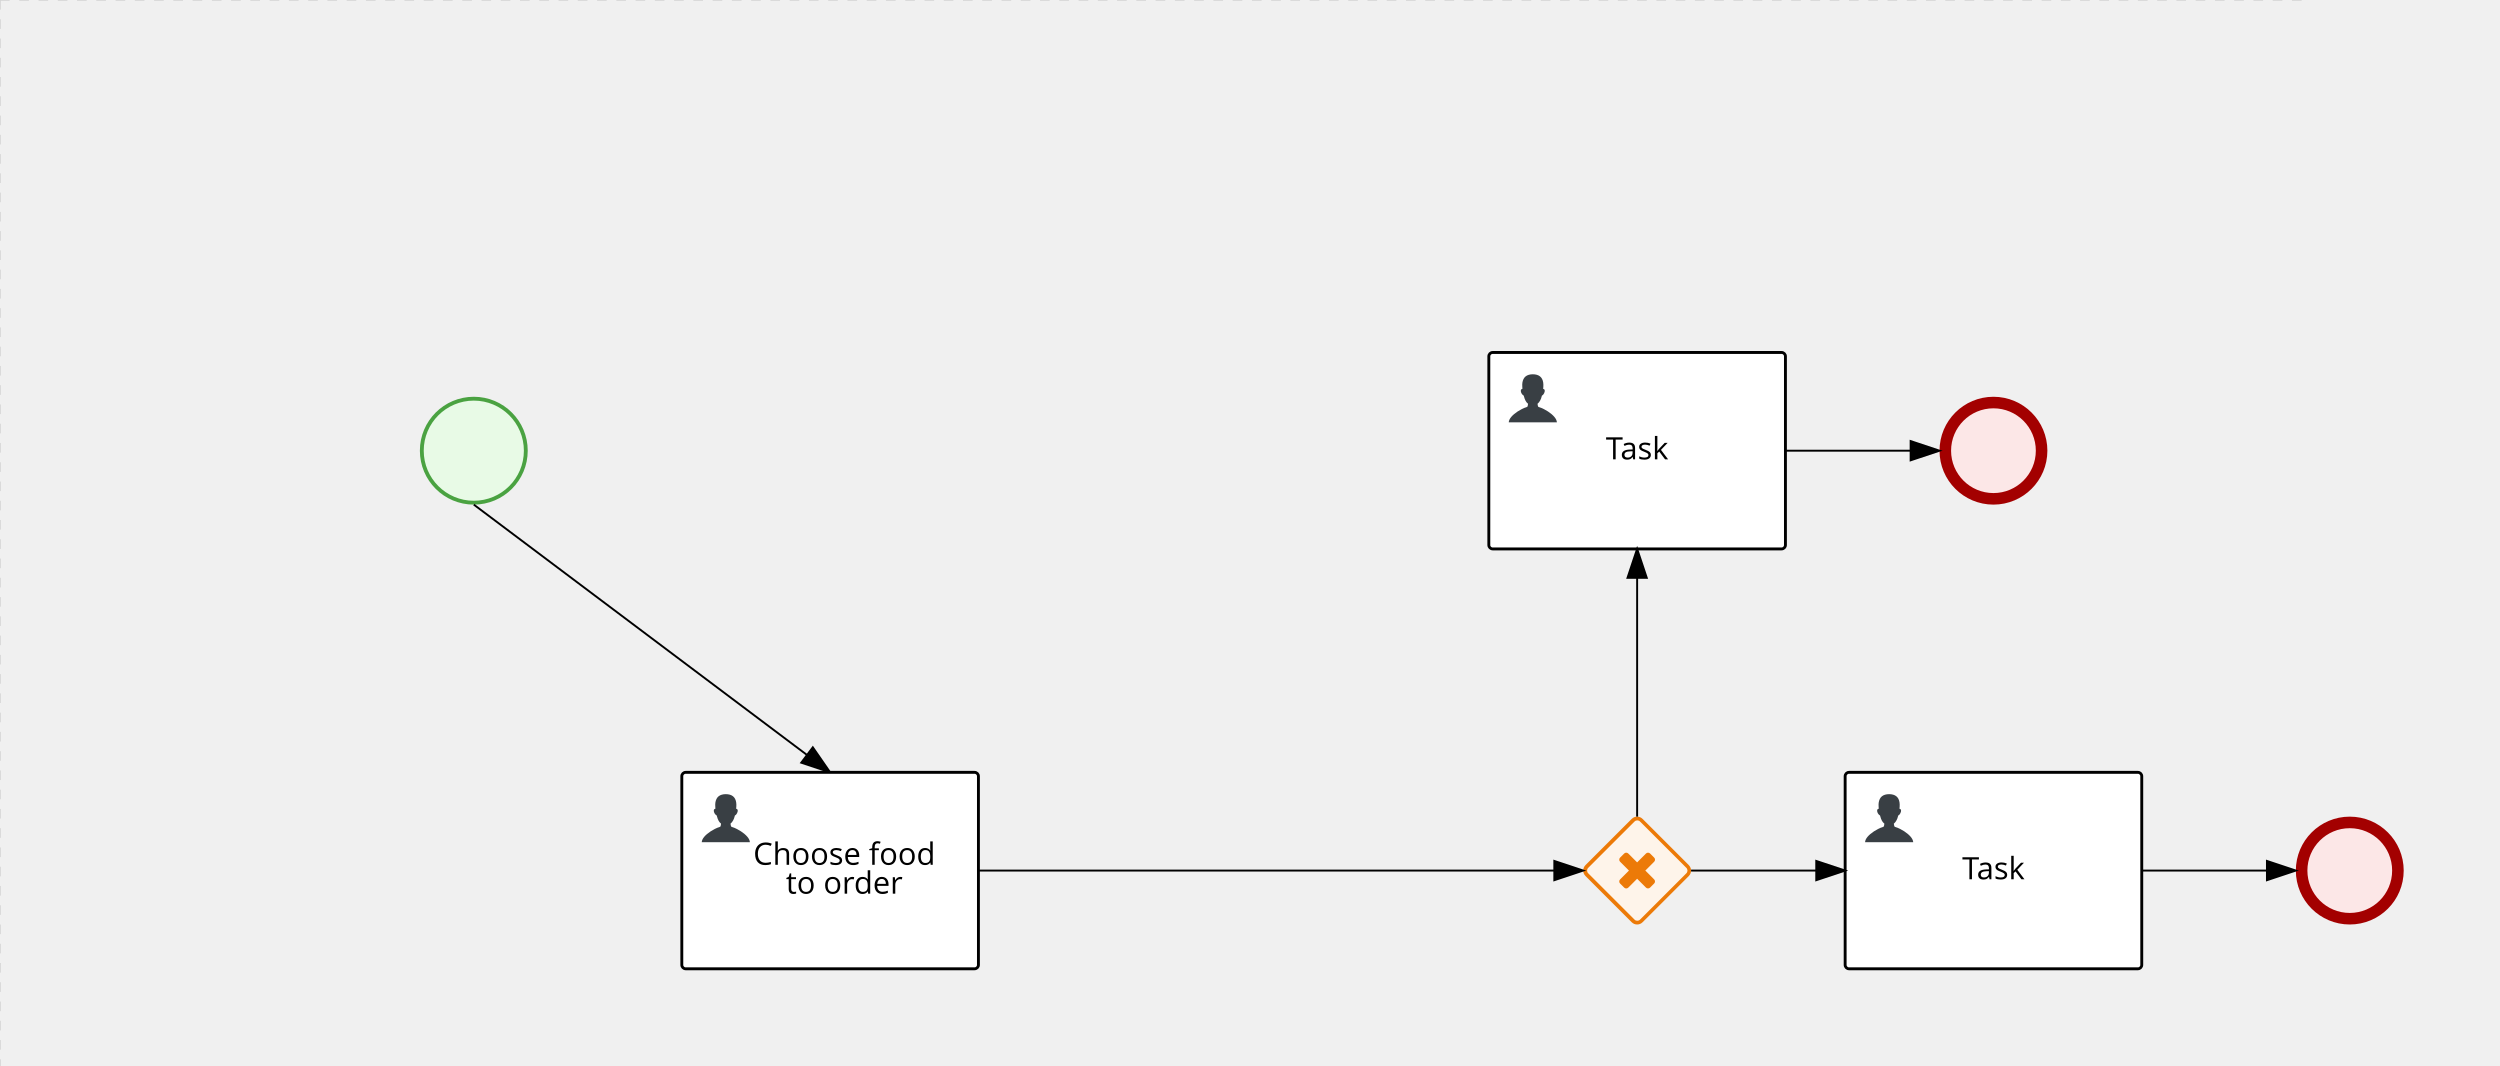
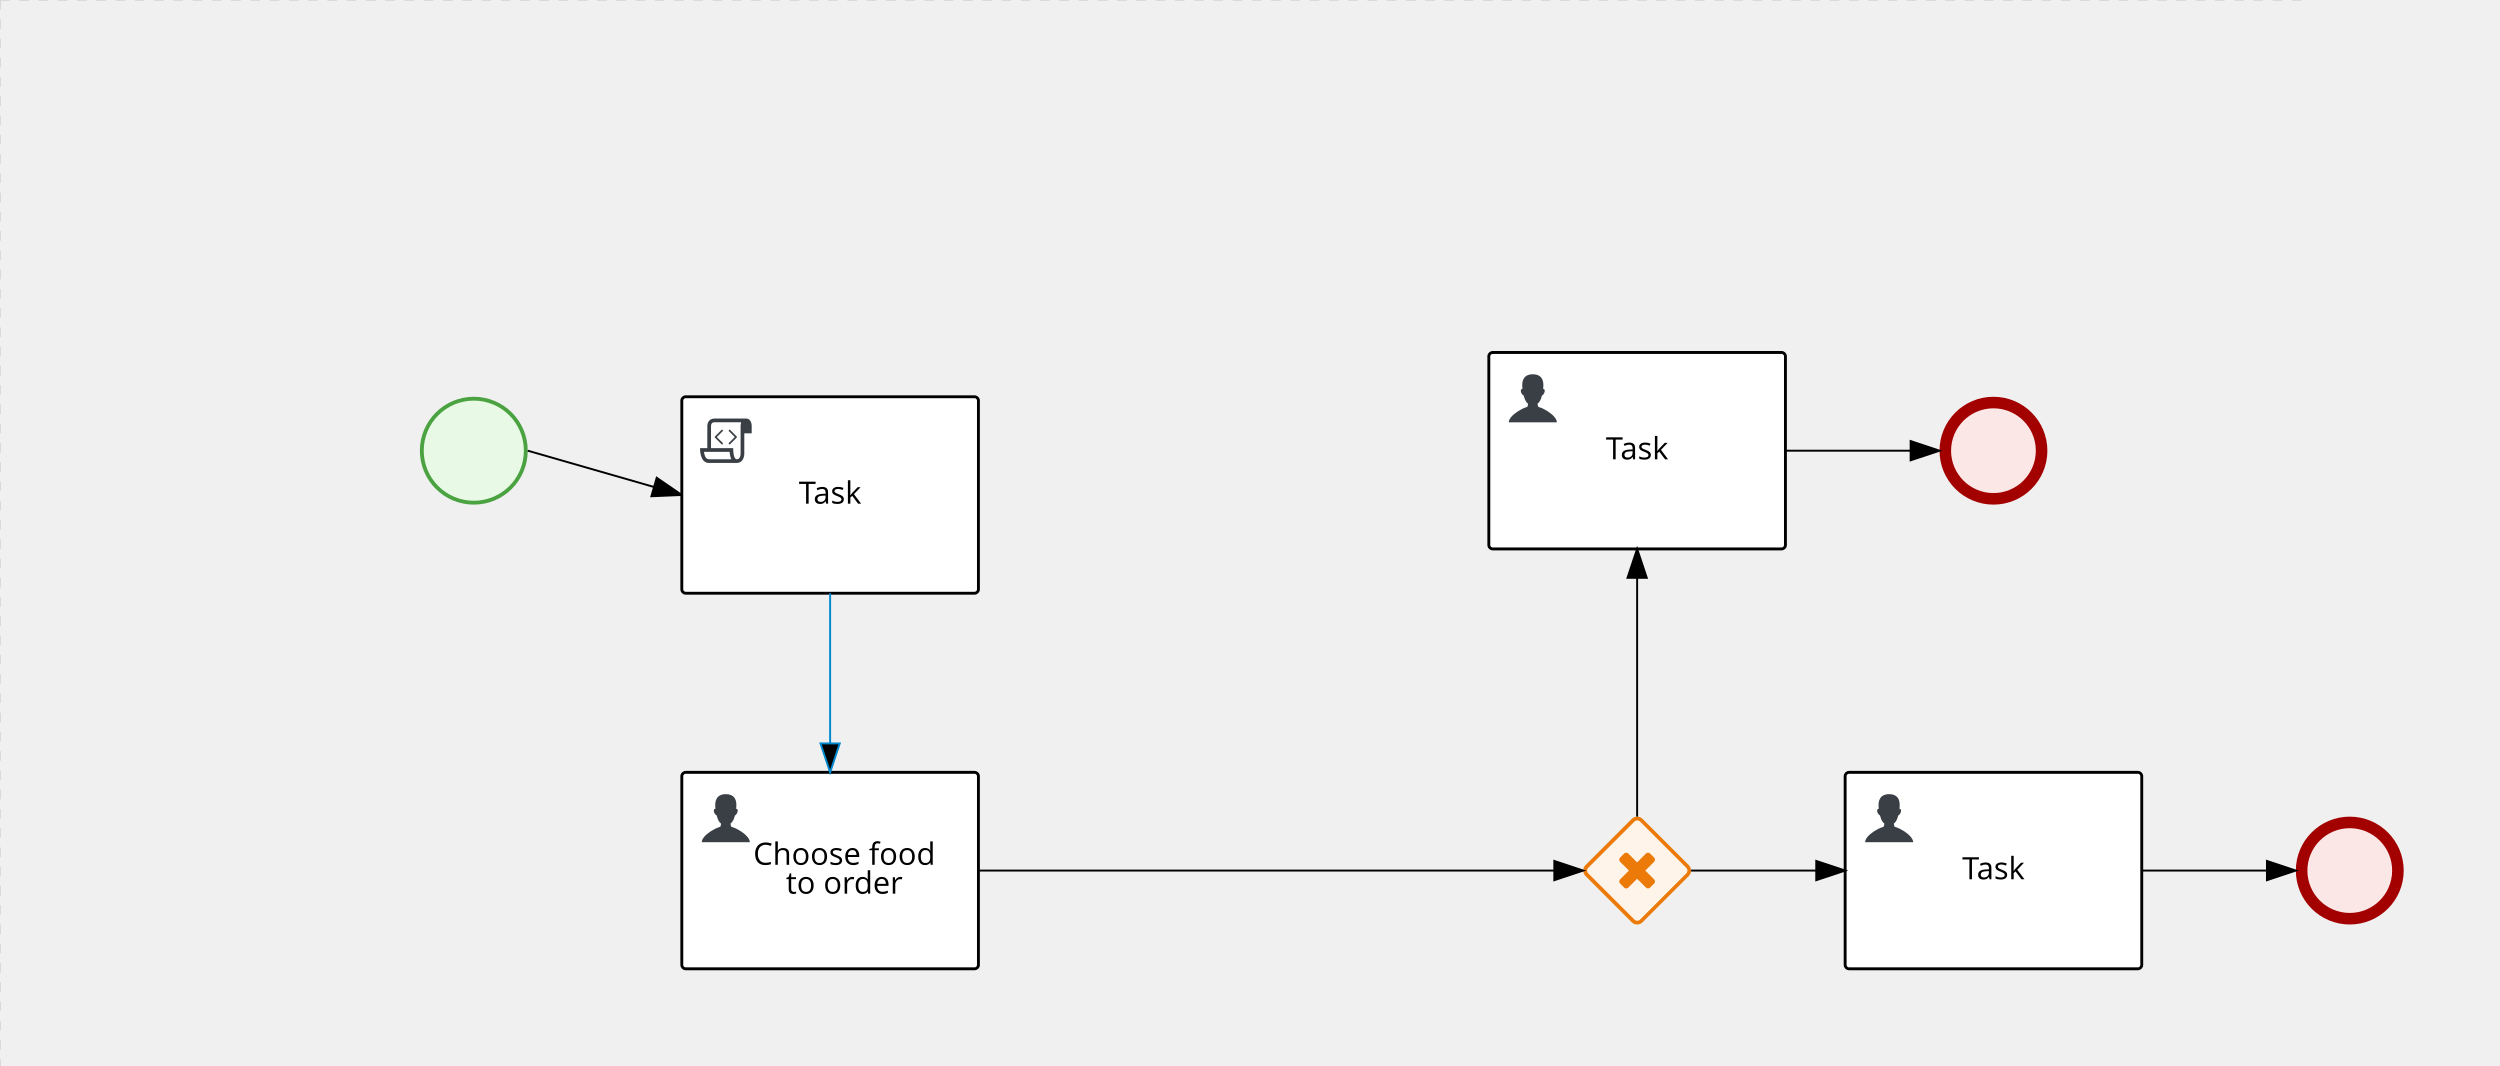
<svg xmlns="http://www.w3.org/2000/svg" version="1.1" width="1298" height="553" viewBox="0 0 1298 553">
  <defs />
  <g transform="matrix(1,0,0,1,0,0)">
    <g>
      <g>
        <g>
          <path fill="none" stroke="#d3d3d3" paint-order="fill stroke markers" d=" M 0 0 L 1200 0" stroke-miterlimit="10" stroke-opacity="0.8" stroke-dasharray="5" />
        </g>
        <g>
          <path fill="none" stroke="#d3d3d3" paint-order="fill stroke markers" d=" M 0 0 L 0 800" stroke-miterlimit="10" stroke-opacity="0.8" stroke-dasharray="5" />
        </g>
      </g>
      <g id="_7CD018F2-A887-48E8-AC5A-56CB1B2DB37C" bpmn2nodeid="_7CD018F2-A887-48E8-AC5A-56CB1B2DB37C" transform="matrix(1,0,0,1,218,206)">
        <g>
          <path fill="none" stroke="none" />
        </g>
        <g transform="matrix(0.125,0,0,0.125,0,0)">
          <g transform="matrix(1,0,0,1,0,0)">
            <path fill="#e8fae6" stroke="none" id="_7CD018F2-A887-48E8-AC5A-56CB1B2DB37C?shapeType=BACKGROUND" paint-order="stroke fill markers" d=" M 0 0 M 444 224 C 444 263.9 434.2 300.8 414.4 334.5 C 394.7 368.2 368 394.9 334.4 414.5 C 300.8 434.1 263.9 444 224 444 C 184.1 444 147.2 434.2 113.5 414.4 C 79.8 394.7 53.1 368 33.5 334.4 C 13.9 300.8 4 263.9 4 224 C 4 184.1 13.8 147.2 33.6 113.5 C 53.4 79.8 80.1 53.1 113.6 33.5 C 147.1 13.9 184.1 4 224 4 C 263.9 4 300.8 13.8 334.5 33.6 C 368.2 53.4 394.9 80.1 414.5 113.6 C 434.1 147.1 444 184.1 444 224 Z" />
          </g>
          <g>
            <g transform="matrix(1,0,0,1,0,0)">
              <g transform="matrix(1,0,0,1,0,0)">
                <path fill="rgb(74,162,65)" stroke="none" id="_7CD018F2-A887-48E8-AC5A-56CB1B2DB37C?shapeType=BORDER&amp;renderType=FILL" paint-order="stroke fill markers" d=" M 0 0 M 224 0 C 100.3 0 0 100.3 0 224 C 0 347.7 100.3 448 224 448 C 347.7 448 448 347.7 448 224 C 448 100.3 347.7 0 224 0 Z M 0 0 M 224 432 C 109.1 432 16 338.9 16 224 C 16 109.1 109.1 16 224 16 C 338.9 16 432 109.1 432 224 C 432 338.9 338.9 432 224 432 Z" />
              </g>
            </g>
          </g>
        </g>
        <g transform="matrix(1,0,0,1,28,61)" />
      </g>
      <g transform="matrix(1,0,0,1,218,206)" />
      <g id="_5DBAAB62-6AB3-4594-AC05-ECDE433AB698" bpmn2nodeid="_5DBAAB62-6AB3-4594-AC05-ECDE433AB698" transform="matrix(1,0,0,1,822,424)">
        <g>
          <path fill="none" stroke="none" />
        </g>
        <g transform="matrix(0.125,0,0,0.125,0,0)">
          <g transform="matrix(1,0,0,1,0,0)">
            <path fill="#fef4ea" stroke="none" id="_5DBAAB62-6AB3-4594-AC05-ECDE433AB698?shapeType=BACKGROUND" paint-order="stroke fill markers" d=" M 0 0 M 224.4 4.3 C 216.4 4.3 208.4 7.3 202.3 13.4 L 13.5 202.2 C 1.3 214.4 1.3 234.2 13.5 246.4 L 202.2 435.1 C 208.3 441.2 216.4 444.2 224.3 444.2 C 232.2 444.2 240.3 441.2 246.4 435.1 L 435.1 246.4 C 447.3 234.2 447.3 214.4 435.1 202.2 L 246.5 13.4 C 240.4 7.3 232.4 4.3 224.4 4.3 L 224.4 4.3 Z" />
          </g>
          <g>
            <g transform="matrix(1,0,0,1,0,0)">
              <g transform="matrix(1,0,0,1,0,0)">
                <path fill="rgb(236,122,8)" stroke="none" id="_5DBAAB62-6AB3-4594-AC05-ECDE433AB698?shapeType=BORDER&amp;renderType=FILL" paint-order="stroke fill markers" d=" M 0 0 M 20.8 212.7 L 213.3 20.2 C 219.6 13.9 229.7 13.9 235.9 20.2 L 428.4 212.7 C 434.7 219 434.7 229.1 428.4 235.3 L 235.9 427.8 C 229.6 434.1 219.5 434.1 213.3 427.8 L 20.8 235.3 C 14.5 229.1 14.5 218.9 20.8 212.7 L 20.8 212.7 Z M 0 0 M 0 224 C 0 232.1 3.1 240.3 9.3 246.5 L 201.5 438.7 C 213.9 451.1 234.1 451.1 246.5 438.7 L 438.7 246.5 C 444.9 240.3 448 232.1 448 224 C 448 215.9 444.9 207.7 438.7 201.5 L 246.5 9.3 C 234.1 -3.1 213.9 -3.1 201.5 9.3 L 9.3 201.5 C 3.1 207.7 0 215.9 0 224 L 0 224 Z" />
              </g>
            </g>
          </g>
          <g>
            <g transform="matrix(1,0,0,1,0,0)">
              <g transform="matrix(1,0,0,1,0,0)">
                <path fill="#ec7a08" stroke="none" id="_5DBAAB62-6AB3-4594-AC05-ECDE433AB698_exclusive" paint-order="stroke fill markers" d=" M 0 0 M 298.2 269.2 C 298.2 272.6 297.1 275.3 294.7 277.7 L 277.7 294.7 C 275.3 297.1 272.6 298.2 269.2 298.2 C 265.8 298.2 263.1 297.1 260.7 294.7 L 224 258 L 187.2 294.8 C 184.8 297.2 182.1 298.3 178.7 298.3 C 175.3 298.3 172.6 297.2 170.2 294.8 L 153.2 277.8 C 150.8 275.4 149.7 272.7 149.7 269.3 C 149.7 265.9 150.8 263.2 153.2 260.8 L 190 224 L 153.2 187.2 C 150.8 184.8 149.7 182 149.7 178.7 C 149.7 175.3 150.8 172.5 153.2 170.2 L 170.2 153.2 C 172.6 150.8 175.3 149.7 178.7 149.7 C 182.1 149.7 184.8 150.8 187.2 153.2 L 224 190 L 260.8 153.2 C 263.2 150.8 265.9 149.7 269.3 149.7 C 272.7 149.7 275.4 150.8 277.8 153.2 L 294.8 170.2 C 297.2 172.5 298.3 175.3 298.3 178.7 C 298.3 182 297.2 184.8 294.8 187.2 L 258 224 L 294.8 260.8 C 297.1 263.1 298.2 265.9 298.2 269.2 Z" />
              </g>
            </g>
          </g>
        </g>
        <g transform="matrix(1,0,0,1,28,61)" />
      </g>
      <g transform="matrix(1,0,0,1,822,424)" />
      <g id="_81341EE3-2036-4782-B022-9B181F12640B" bpmn2nodeid="_81341EE3-2036-4782-B022-9B181F12640B">
        <g>
-           <path fill="none" stroke="#000000" paint-order="fill stroke markers" d=" M 246 262 L 419.008 391.99" stroke-miterlimit="10" stroke-dasharray="" />
-         </g>
-         <g transform="matrix(1,0,0,1,246,262)" />
-         <g transform="matrix(-0.6006912,0.7994811,-0.7994811,-0.6006912,434.0035,397.0026)">
-           <path fill="#000000" stroke="#000000" paint-order="fill stroke markers" d=" M 10 15 L 0 15 L 5 0 Z" stroke-miterlimit="10" stroke-dasharray="" />
-         </g>
-         <g transform="matrix(1,0,0,1,264.5588,323.5052)" />
+           <path fill="none" stroke="#000000" paint-order="fill stroke markers" d=" M 274 234 L 339.584 252.855" stroke-miterlimit="10" stroke-dasharray="" />
+         </g>
+         <g transform="matrix(1,0,0,1,274,234)" />
+         <g transform="matrix(-0.2763074,0.9610693,-0.9610693,-0.2763074,355.3815,252.1947)">
+           <path fill="#000000" stroke="#000000" paint-order="fill stroke markers" d=" M 10 15 L 0 15 L 5 0 Z" stroke-miterlimit="10" stroke-dasharray="" />
+         </g>
+         <g transform="matrix(1,0,0,1,276.7631,235.8893)" />
      </g>
      <g id="_CE05F431-F01A-4B54-BD95-64F1A03A5761" bpmn2nodeid="_CE05F431-F01A-4B54-BD95-64F1A03A5761" transform="matrix(1,0,0,1,354,401)">
        <g>
          <path fill="none" stroke="none" />
        </g>
        <g transform="matrix(1,0,0,1,0,0)">
          <path fill="#ffffff" stroke="none" id="_CE05F431-F01A-4B54-BD95-64F1A03A5761?shapeType=BACKGROUND" paint-order="stroke fill markers" d=" M 2 0 L 152 0 L 152 0 A 2 2 0 0 1 154 2 L 154 100 L 154 100 A 2 2 0 0 1 152 102 L 2 102 L 2 102 A 2 2 0 0 1 0 100 L 0 2 L 0 2 A 2 2 0 0 1 2 0 Z" />
        </g>
        <g transform="matrix(1,0,0,1,0,0)">
          <path fill="none" stroke="rgb(0,0,0)" id="_CE05F431-F01A-4B54-BD95-64F1A03A5761?shapeType=BORDER&amp;renderType=STROKE" paint-order="fill stroke markers" d=" M 2 0 L 152 0 L 152 0 A 2 2 0 0 1 154 2 L 154 100 L 154 100 A 2 2 0 0 1 152 102 L 2 102 L 2 102 A 2 2 0 0 1 0 100 L 0 2 L 0 2 A 2 2 0 0 1 2 0 Z" stroke-miterlimit="10" stroke-width="1.5" stroke-dasharray="" />
        </g>
        <g>
          <g transform="matrix(0.06,0,0,0.06,9.4,9.4)">
            <g transform="matrix(1,0,0,1,0,0)">
              <path fill="#393f44" stroke="none" id="_CE05F431-F01A-4B54-BD95-64F1A03A5761_task__RvU5__iZSm" paint-order="stroke fill markers" d=" M 0 0 M 16 445.21 C 16 440.869 18.784 431.129 22.001 424.217 C 35.768 394.64 77.283 359.28 129 333.084 C 144.516 325.224 157.347 319.964 167.807 317.174 C 171.932 316.074 175.729 314.414 176.525 313.363 C 178.894 310.234 180.914 302.908 181.727 294.5 L 182.5 286.5 L 178.507 283.455 C 166.303 274.146 154.284 251.678 148.04 226.5 C 145.611 216.707 145.056 215.462 142.984 215.158 C 141.703 214.97 138.083 212.243 134.939 209.099 C 123.233 197.393 116.891 177.376 121.44 166.49 C 123.002 162.751 128.155 159.01 131.75 159.004 C 134.448 159 134.471 158.603 132.914 138.788 C 130.927 113.496 134.279 92.265 143.132 74.076 C 152.232 55.38 167.569 42.882 189.049 36.66 C 210.203 30.532 237.797 30.532 258.951 36.66 C 300.042 48.563 318.958 83.806 314.955 141 C 314.32 150.075 313.624 157.788 313.409 158.14 C 313.194 158.493 314.575 159.073 316.479 159.43 C 328.929 161.766 330.986 177.018 321.496 196.621 C 316.903 206.109 309.357 214.508 304.817 215.185 C 303.023 215.453 302.293 217.146 299.943 226.5 C 296.659 239.567 294.474 245.305 287.948 257.995 C 282.491 268.606 273.035 281.109 268.108 284.229 L 264.871 286.278 L 265.518 292.889 C 266.345 301.33 268.639 309.871 270.877 312.837 C 272.067 314.415 275.002 315.79 280.063 317.139 C 291.069 320.075 303.617 325.274 321 334.102 C 369.815 358.891 410.848 393.758 425.032 422.5 C 429.07 430.682 432 440.232 432 445.21 L 432 448 L 224 448 L 16 448 L 16 445.21 Z" />
            </g>
          </g>
        </g>
        <g transform="matrix(1,0,0,1,4.04,13.68)">
          <g transform="matrix(0.04,0,0,0.04,63.36,69.12)">
            <g transform="matrix(1,0,0,1,0,0)">
              <path fill="none" stroke="none" />
            </g>
            <g transform="matrix(1,0,0,1,0,0)">
              <path fill="none" stroke="none" />
            </g>
          </g>
        </g>
        <g transform="matrix(1,0,0,1,35,36)">
          <text fill="#000000" stroke="none" font-family="Open Sans" font-size="12pt" font-style="normal" font-weight="normal" text-decoration="normal" x="49.359" y="12" text-anchor="middle" dominant-baseline="alphabetic">Choose food </text>
          <text fill="#000000" stroke="none" font-family="Open Sans" font-size="12pt" font-style="normal" font-weight="normal" text-decoration="normal" x="49.359" y="27" text-anchor="middle" dominant-baseline="alphabetic">    to order     </text>
        </g>
      </g>
      <g id="_2BDFDA53-BBF2-4989-B8AA-3578ED1BCECE" bpmn2nodeid="_2BDFDA53-BBF2-4989-B8AA-3578ED1BCECE" transform="matrix(1,0,0,1,1007,206)">
        <g>
          <path fill="none" stroke="none" />
        </g>
        <g transform="matrix(0.125,0,0,0.125,0,0)">
          <g transform="matrix(1,0,0,1,0,0)">
            <path fill="#fce7e7" stroke="none" id="_2BDFDA53-BBF2-4989-B8AA-3578ED1BCECE?shapeType=BACKGROUND" paint-order="stroke fill markers" d=" M 0 0 M 444 224 C 444 263.9 434.2 300.8 414.4 334.5 C 394.7 368.2 368 394.9 334.4 414.5 C 300.8 434.1 263.9 444 224 444 C 184.1 444 147.2 434.2 113.5 414.4 C 79.8 394.7 53.1 368 33.5 334.4 C 13.9 300.8 4 263.9 4 224 C 4 184.1 13.8 147.2 33.6 113.5 C 53.4 79.8 80.1 53.1 113.6 33.5 C 147.1 13.9 184.1 4 224 4 C 263.9 4 300.8 13.8 334.5 33.6 C 368.2 53.4 394.9 80.1 414.5 113.6 C 434.1 147.1 444 184.1 444 224 Z" />
          </g>
          <g>
            <g transform="matrix(1,0,0,1,0,0)">
              <g transform="matrix(1,0,0,1,0,0)">
                <path fill="rgb(163,0,0)" stroke="none" id="_2BDFDA53-BBF2-4989-B8AA-3578ED1BCECE?shapeType=BORDER&amp;renderType=FILL" paint-order="stroke fill markers" d=" M 0 0 M 224 0 C 100.3 0 0 100.3 0 224 C 0 347.7 100.3 448 224 448 C 347.7 448 448 347.7 448 224 C 448 100.3 347.7 0 224 0 Z M 0 0 M 224 400 C 126.8 400 48 321.2 48 224 C 48 126.8 126.8 48 224 48 C 321.2 48 400 126.8 400 224 C 400 321.2 321.2 400 224 400 Z" />
              </g>
            </g>
          </g>
        </g>
        <g transform="matrix(1,0,0,1,28,61)" />
      </g>
      <g transform="matrix(1,0,0,1,1007,206)" />
      <g id="_C4EE9A1C-0CF4-4012-9858-72F1DA920F70" bpmn2nodeid="_C4EE9A1C-0CF4-4012-9858-72F1DA920F70" transform="matrix(1,0,0,1,1192,424)">
        <g>
          <path fill="none" stroke="none" />
        </g>
        <g transform="matrix(0.125,0,0,0.125,0,0)">
          <g transform="matrix(1,0,0,1,0,0)">
            <path fill="#fce7e7" stroke="none" id="_C4EE9A1C-0CF4-4012-9858-72F1DA920F70?shapeType=BACKGROUND" paint-order="stroke fill markers" d=" M 0 0 M 444 224 C 444 263.9 434.2 300.8 414.4 334.5 C 394.7 368.2 368 394.9 334.4 414.5 C 300.8 434.1 263.9 444 224 444 C 184.1 444 147.2 434.2 113.5 414.4 C 79.8 394.7 53.1 368 33.5 334.4 C 13.9 300.8 4 263.9 4 224 C 4 184.1 13.8 147.2 33.6 113.5 C 53.4 79.8 80.1 53.1 113.6 33.5 C 147.1 13.9 184.1 4 224 4 C 263.9 4 300.8 13.8 334.5 33.6 C 368.2 53.4 394.9 80.1 414.5 113.6 C 434.1 147.1 444 184.1 444 224 Z" />
          </g>
          <g>
            <g transform="matrix(1,0,0,1,0,0)">
              <g transform="matrix(1,0,0,1,0,0)">
                <path fill="rgb(163,0,0)" stroke="none" id="_C4EE9A1C-0CF4-4012-9858-72F1DA920F70?shapeType=BORDER&amp;renderType=FILL" paint-order="stroke fill markers" d=" M 0 0 M 224 0 C 100.3 0 0 100.3 0 224 C 0 347.7 100.3 448 224 448 C 347.7 448 448 347.7 448 224 C 448 100.3 347.7 0 224 0 Z M 0 0 M 224 400 C 126.8 400 48 321.2 48 224 C 48 126.8 126.8 48 224 48 C 321.2 48 400 126.8 400 224 C 400 321.2 321.2 400 224 400 Z" />
              </g>
            </g>
          </g>
        </g>
        <g transform="matrix(1,0,0,1,28,61)" />
      </g>
      <g transform="matrix(1,0,0,1,1192,424)" />
      <g id="_99CDDF1C-CBC4-473F-BA2C-A18BC07C200A" bpmn2nodeid="_99CDDF1C-CBC4-473F-BA2C-A18BC07C200A" transform="matrix(1,0,0,1,958,401)">
        <g>
          <path fill="none" stroke="none" />
        </g>
        <g transform="matrix(1,0,0,1,0,0)">
          <path fill="#ffffff" stroke="none" id="_99CDDF1C-CBC4-473F-BA2C-A18BC07C200A?shapeType=BACKGROUND" paint-order="stroke fill markers" d=" M 2 0 L 152 0 L 152 0 A 2 2 0 0 1 154 2 L 154 100 L 154 100 A 2 2 0 0 1 152 102 L 2 102 L 2 102 A 2 2 0 0 1 0 100 L 0 2 L 0 2 A 2 2 0 0 1 2 0 Z" />
        </g>
        <g transform="matrix(1,0,0,1,0,0)">
          <path fill="none" stroke="rgb(0,0,0)" id="_99CDDF1C-CBC4-473F-BA2C-A18BC07C200A?shapeType=BORDER&amp;renderType=STROKE" paint-order="fill stroke markers" d=" M 2 0 L 152 0 L 152 0 A 2 2 0 0 1 154 2 L 154 100 L 154 100 A 2 2 0 0 1 152 102 L 2 102 L 2 102 A 2 2 0 0 1 0 100 L 0 2 L 0 2 A 2 2 0 0 1 2 0 Z" stroke-miterlimit="10" stroke-width="1.5" stroke-dasharray="" />
        </g>
        <g>
          <g transform="matrix(0.06,0,0,0.06,9.4,9.4)">
            <g transform="matrix(1,0,0,1,0,0)">
              <path fill="#393f44" stroke="none" id="_99CDDF1C-CBC4-473F-BA2C-A18BC07C200A_task__RvU5__iZSm" paint-order="stroke fill markers" d=" M 0 0 M 16 445.21 C 16 440.869 18.784 431.129 22.001 424.217 C 35.768 394.64 77.283 359.28 129 333.084 C 144.516 325.224 157.347 319.964 167.807 317.174 C 171.932 316.074 175.729 314.414 176.525 313.363 C 178.894 310.234 180.914 302.908 181.727 294.5 L 182.5 286.5 L 178.507 283.455 C 166.303 274.146 154.284 251.678 148.04 226.5 C 145.611 216.707 145.056 215.462 142.984 215.158 C 141.703 214.97 138.083 212.243 134.939 209.099 C 123.233 197.393 116.891 177.376 121.44 166.49 C 123.002 162.751 128.155 159.01 131.75 159.004 C 134.448 159 134.471 158.603 132.914 138.788 C 130.927 113.496 134.279 92.265 143.132 74.076 C 152.232 55.38 167.569 42.882 189.049 36.66 C 210.203 30.532 237.797 30.532 258.951 36.66 C 300.042 48.563 318.958 83.806 314.955 141 C 314.32 150.075 313.624 157.788 313.409 158.14 C 313.194 158.493 314.575 159.073 316.479 159.43 C 328.929 161.766 330.986 177.018 321.496 196.621 C 316.903 206.109 309.357 214.508 304.817 215.185 C 303.023 215.453 302.293 217.146 299.943 226.5 C 296.659 239.567 294.474 245.305 287.948 257.995 C 282.491 268.606 273.035 281.109 268.108 284.229 L 264.871 286.278 L 265.518 292.889 C 266.345 301.33 268.639 309.871 270.877 312.837 C 272.067 314.415 275.002 315.79 280.063 317.139 C 291.069 320.075 303.617 325.274 321 334.102 C 369.815 358.891 410.848 393.758 425.032 422.5 C 429.07 430.682 432 440.232 432 445.21 L 432 448 L 224 448 L 16 448 L 16 445.21 Z" />
            </g>
          </g>
        </g>
        <g transform="matrix(1,0,0,1,4.04,13.68)">
          <g transform="matrix(0.04,0,0,0.04,63.36,69.12)">
            <g transform="matrix(1,0,0,1,0,0)">
              <path fill="none" stroke="none" />
            </g>
            <g transform="matrix(1,0,0,1,0,0)">
              <path fill="none" stroke="none" />
            </g>
          </g>
        </g>
        <g transform="matrix(1,0,0,1,60.75,43.5)">
          <text fill="#000000" stroke="none" font-family="Open Sans" font-size="12pt" font-style="normal" font-weight="normal" text-decoration="normal" x="16.25" y="12" text-anchor="middle" dominant-baseline="alphabetic">Task</text>
        </g>
      </g>
      <g id="_858B7EFF-6271-4A28-9AAE-22155B8D4C86" bpmn2nodeid="_858B7EFF-6271-4A28-9AAE-22155B8D4C86">
        <g>
          <path fill="none" stroke="rgb(0,0,0)" paint-order="fill stroke markers" d=" M 878 452 L 943 452" stroke-miterlimit="10" stroke-dasharray="" />
        </g>
        <g transform="matrix(1,0,0,1,878,452)" />
        <g transform="matrix(6.123233995736766e-17,1,-1,6.123233995736766e-17,958,447)">
          <path fill="rgb(0,0,0)" stroke="rgb(0,0,0)" paint-order="fill stroke markers" d=" M 10 15 L 0 15 L 5 0 Z" stroke-miterlimit="10" stroke-dasharray="" />
        </g>
        <g transform="matrix(1,0,0,1,878,442)" />
      </g>
      <g id="_7FF4E27A-3478-44CD-8F07-A1688A759167" bpmn2nodeid="_7FF4E27A-3478-44CD-8F07-A1688A759167">
        <g>
          <path fill="none" stroke="#000000" paint-order="fill stroke markers" d=" M 1112 452 L 1177 452" stroke-miterlimit="10" stroke-dasharray="" />
        </g>
        <g transform="matrix(1,0,0,1,1112,452)" />
        <g transform="matrix(6.123233995736766e-17,1,-1,6.123233995736766e-17,1192,447)">
          <path fill="#000000" stroke="#000000" paint-order="fill stroke markers" d=" M 10 15 L 0 15 L 5 0 Z" stroke-miterlimit="10" stroke-dasharray="" />
        </g>
        <g transform="matrix(1,0,0,1,1112,442)" />
      </g>
      <g transform="matrix(1,0,0,1,958,401)" />
      <g transform="matrix(1,0,0,1,354,401)" />
      <g id="_11F52AAE-D4C0-4087-95D5-3BBE74837809" bpmn2nodeid="_11F52AAE-D4C0-4087-95D5-3BBE74837809">
        <g>
          <path fill="none" stroke="#000000" paint-order="fill stroke markers" d=" M 508 452 L 807 452" stroke-miterlimit="10" stroke-dasharray="" />
        </g>
        <g transform="matrix(1,0,0,1,508,452)" />
        <g transform="matrix(6.123233995736766e-17,1,-1,6.123233995736766e-17,822,447)">
          <path fill="#000000" stroke="#000000" paint-order="fill stroke markers" d=" M 10 15 L 0 15 L 5 0 Z" stroke-miterlimit="10" stroke-dasharray="" />
        </g>
        <g transform="matrix(1,0,0,1,565,442)" />
      </g>
      <g id="_258C5651-D33F-41B8-82C5-95F0A9E1A3DC" bpmn2nodeid="_258C5651-D33F-41B8-82C5-95F0A9E1A3DC" transform="matrix(1,0,0,1,773,183)">
        <g>
          <path fill="none" stroke="none" />
        </g>
        <g transform="matrix(1,0,0,1,0,0)">
          <path fill="#ffffff" stroke="none" id="_258C5651-D33F-41B8-82C5-95F0A9E1A3DC?shapeType=BACKGROUND" paint-order="stroke fill markers" d=" M 2 0 L 152 0 L 152 0 A 2 2 0 0 1 154 2 L 154 100 L 154 100 A 2 2 0 0 1 152 102 L 2 102 L 2 102 A 2 2 0 0 1 0 100 L 0 2 L 0 2 A 2 2 0 0 1 2 0 Z" />
        </g>
        <g transform="matrix(1,0,0,1,0,0)">
          <path fill="none" stroke="rgb(0,0,0)" id="_258C5651-D33F-41B8-82C5-95F0A9E1A3DC?shapeType=BORDER&amp;renderType=STROKE" paint-order="fill stroke markers" d=" M 2 0 L 152 0 L 152 0 A 2 2 0 0 1 154 2 L 154 100 L 154 100 A 2 2 0 0 1 152 102 L 2 102 L 2 102 A 2 2 0 0 1 0 100 L 0 2 L 0 2 A 2 2 0 0 1 2 0 Z" stroke-miterlimit="10" stroke-width="1.5" stroke-dasharray="" />
        </g>
        <g>
          <g transform="matrix(0.06,0,0,0.06,9.4,9.4)">
            <g transform="matrix(1,0,0,1,0,0)">
              <path fill="#393f44" stroke="none" id="_258C5651-D33F-41B8-82C5-95F0A9E1A3DC_task__RvU5__iZSm" paint-order="stroke fill markers" d=" M 0 0 M 16 445.21 C 16 440.869 18.784 431.129 22.001 424.217 C 35.768 394.64 77.283 359.28 129 333.084 C 144.516 325.224 157.347 319.964 167.807 317.174 C 171.932 316.074 175.729 314.414 176.525 313.363 C 178.894 310.234 180.914 302.908 181.727 294.5 L 182.5 286.5 L 178.507 283.455 C 166.303 274.146 154.284 251.678 148.04 226.5 C 145.611 216.707 145.056 215.462 142.984 215.158 C 141.703 214.97 138.083 212.243 134.939 209.099 C 123.233 197.393 116.891 177.376 121.44 166.49 C 123.002 162.751 128.155 159.01 131.75 159.004 C 134.448 159 134.471 158.603 132.914 138.788 C 130.927 113.496 134.279 92.265 143.132 74.076 C 152.232 55.38 167.569 42.882 189.049 36.66 C 210.203 30.532 237.797 30.532 258.951 36.66 C 300.042 48.563 318.958 83.806 314.955 141 C 314.32 150.075 313.624 157.788 313.409 158.14 C 313.194 158.493 314.575 159.073 316.479 159.43 C 328.929 161.766 330.986 177.018 321.496 196.621 C 316.903 206.109 309.357 214.508 304.817 215.185 C 303.023 215.453 302.293 217.146 299.943 226.5 C 296.659 239.567 294.474 245.305 287.948 257.995 C 282.491 268.606 273.035 281.109 268.108 284.229 L 264.871 286.278 L 265.518 292.889 C 266.345 301.33 268.639 309.871 270.877 312.837 C 272.067 314.415 275.002 315.79 280.063 317.139 C 291.069 320.075 303.617 325.274 321 334.102 C 369.815 358.891 410.848 393.758 425.032 422.5 C 429.07 430.682 432 440.232 432 445.21 L 432 448 L 224 448 L 16 448 L 16 445.21 Z" />
            </g>
          </g>
        </g>
        <g transform="matrix(1,0,0,1,4.04,13.68)">
          <g transform="matrix(0.04,0,0,0.04,63.36,69.12)">
            <g transform="matrix(1,0,0,1,0,0)">
              <path fill="none" stroke="none" />
            </g>
            <g transform="matrix(1,0,0,1,0,0)">
              <path fill="none" stroke="none" />
            </g>
          </g>
        </g>
        <g transform="matrix(1,0,0,1,60.75,43.5)">
          <text fill="#000000" stroke="none" font-family="Open Sans" font-size="12pt" font-style="normal" font-weight="normal" text-decoration="normal" x="16.25" y="12" text-anchor="middle" dominant-baseline="alphabetic">Task</text>
        </g>
      </g>
      <g id="_C1542416-43D6-42FC-92D5-8C5AC2232BFD" bpmn2nodeid="_C1542416-43D6-42FC-92D5-8C5AC2232BFD">
        <g>
          <path fill="none" stroke="rgb(0,0,0)" paint-order="fill stroke markers" d=" M 850 424 L 850 300" stroke-miterlimit="10" stroke-dasharray="" />
        </g>
        <g transform="matrix(1,0,0,1,850,424)" />
        <g transform="matrix(1,0,0,1,845,285)">
          <path fill="rgb(0,0,0)" stroke="rgb(0,0,0)" paint-order="fill stroke markers" d=" M 10 15 L 0 15 L 5 0 Z" stroke-miterlimit="10" stroke-dasharray="" />
        </g>
        <g transform="matrix(1,0,0,1,860,354.5)" />
      </g>
      <g id="_9BD8F03A-777D-4032-A63C-DC9DA82519F1" bpmn2nodeid="_9BD8F03A-777D-4032-A63C-DC9DA82519F1">
        <g>
          <path fill="none" stroke="#000000" paint-order="fill stroke markers" d=" M 927 234 L 992 234" stroke-miterlimit="10" stroke-dasharray="" />
        </g>
        <g transform="matrix(1,0,0,1,927,234)" />
        <g transform="matrix(6.123233995736766e-17,1,-1,6.123233995736766e-17,1007,229)">
          <path fill="#000000" stroke="#000000" paint-order="fill stroke markers" d=" M 10 15 L 0 15 L 5 0 Z" stroke-miterlimit="10" stroke-dasharray="" />
        </g>
        <g transform="matrix(1,0,0,1,927,224)" />
      </g>
      <g transform="matrix(1,0,0,1,773,183)" />
+       <g id="_FB167BA4-43C9-417B-A245-C1AD9EFE750F" bpmn2nodeid="_FB167BA4-43C9-417B-A245-C1AD9EFE750F" transform="matrix(1,0,0,1,354,206)">
+         <g>
+           <path fill="none" stroke="none" />
+         </g>
+         <g transform="matrix(1,0,0,1,0,0)">
+           <path fill="#ffffff" stroke="none" id="_FB167BA4-43C9-417B-A245-C1AD9EFE750F?shapeType=BACKGROUND" paint-order="stroke fill markers" d=" M 2 0 L 152 0 L 152 0 A 2 2 0 0 1 154 2 L 154 100 L 154 100 A 2 2 0 0 1 152 102 L 2 102 L 2 102 A 2 2 0 0 1 0 100 L 0 2 L 0 2 A 2 2 0 0 1 2 0 Z" />
+         </g>
+         <g transform="matrix(1,0,0,1,0,0)">
+           <path fill="none" stroke="rgb(0,0,0)" id="_FB167BA4-43C9-417B-A245-C1AD9EFE750F?shapeType=BORDER&amp;renderType=STROKE" paint-order="fill stroke markers" d=" M 2 0 L 152 0 L 152 0 A 2 2 0 0 1 154 2 L 154 100 L 154 100 A 2 2 0 0 1 152 102 L 2 102 L 2 102 A 2 2 0 0 1 0 100 L 0 2 L 0 2 A 2 2 0 0 1 2 0 Z" stroke-miterlimit="10" stroke-width="1.5" stroke-dasharray="" />
+         </g>
+         <g>
+           <g transform="matrix(0.06,0,0,0.06,9.4,9.4)">
+             <g transform="matrix(1,0,0,1,0,0)">
+               <path fill="#393f44" stroke="none" id="_FB167BA4-43C9-417B-A245-C1AD9EFE750F_task__FQFd__KwNe" paint-order="stroke fill markers" d=" M 0 0 M 197.3 130.2 C 194.4 127.3 189.6 127.3 186.7 130.2 L 130.2 186.7 C 127.3 189.6 127.3 194.4 130.2 197.3 L 186.7 253.8 C 188.1 255.3 190.1 256 192 256 C 193.9 256 195.9 255.3 197.3 253.7 C 200.2 250.8 200.2 246 197.3 243.1 L 146.2 192 L 197.3 140.8 C 200.2 137.9 200.2 133.1 197.3 130.2 Z" />
+             </g>
+             <g transform="matrix(1,0,0,1,0,0)">
+               <path fill="#393f44" stroke="none" id="_FB167BA4-43C9-417B-A245-C1AD9EFE750F_task__FQFd__W91P" paint-order="stroke fill markers" d=" M 0 0 M 261.3 130.2 C 258.4 127.3 253.6 127.3 250.7 130.2 C 247.8 133.1 247.8 137.9 250.7 140.8 L 301.8 191.9 L 250.7 243 C 247.8 245.9 247.8 250.7 250.7 253.6 C 252.1 255.3 254.1 256 256 256 C 257.9 256 259.9 255.3 261.3 253.8 L 317.8 197.3 C 320.7 194.4 320.7 189.6 317.8 186.7 L 261.3 130.2 Z" />
+             </g>
+             <g transform="matrix(1,0,0,1,0,0)">
+               <path fill="#393f44" stroke="none" id="_FB167BA4-43C9-417B-A245-C1AD9EFE750F_task__FQFd__wKhe" paint-order="stroke fill markers" d=" M 0 0 M 400 32 C 400 32 152.8 32 128 32 C 62 32 64 96 64 96 L 64 288 L 1 288 C 1 288 -4 416 78 416 L 320 416 C 368 416 384 368 384 336 C 384 314.2 384 224.4 384 160 L 448 160 L 448 96 C 448 96 449 32 400 32 Z M 0 0 M 78 383.9 C 68.5 383.9 61.6 381.1 55.5 374.9 C 43.4 362.4 37.5 339.6 34.9 320 L 256.9 320 C 257.1 322.7 257.3 325.4 257.6 328.2 C 260 351.6 264.7 370.1 271.9 383.9 L 78 383.9 L 78 383.9 Z M 0 0 M 352 336 C 352 345.9 349.6 360.3 342.9 371 C 337.2 380.1 330.4 384 320 384 C 285 384 288 288 288 288 L 96 288 L 96 96 L 96 95.9 L 96 95.1 C 96 90.6 97.6 78.3 104.7 71.2 C 106.5 69.4 111.9 64 128 64 L 356.5 64 C 354.4 72.8 352.8 81.8 352.2 89.9 C 352.2 90.5 352.1 91.1 352.1 91.7 C 352.1 92 352.1 92.3 352.1 92.6 C 352 94.8 352 96 352 96 L 352 160 L 352 336 Z" />
+             </g>
+           </g>
+         </g>
+         <g transform="matrix(1,0,0,1,60.75,43.5)">
+           <text fill="#000000" stroke="none" font-family="Open Sans" font-size="12pt" font-style="normal" font-weight="normal" text-decoration="normal" x="16.25" y="12" text-anchor="middle" dominant-baseline="alphabetic">Task</text>
+         </g>
+       </g>
+       <g transform="matrix(1,0,0,1,354,206)" />
+       <g id="_2BD78CDC-263C-4E07-80F8-12DE9925AC58" bpmn2nodeid="_2BD78CDC-263C-4E07-80F8-12DE9925AC58">
+         <g>
+           <path fill="none" stroke="rgb(0,136,206)" paint-order="fill stroke markers" d=" M 431 308 L 431 386" stroke-miterlimit="10" stroke-dasharray="" />
+         </g>
+         <g transform="matrix(1,0,0,1,431,308)" />
+         <g transform="matrix(-1,1.2246467991473532e-16,-1.2246467991473532e-16,-1,436,401)">
+           <path fill="rgb(0,0,0)" stroke="rgb(0,136,206)" paint-order="fill stroke markers" d=" M 10 15 L 0 15 L 5 0 Z" stroke-miterlimit="10" stroke-dasharray="" />
+         </g>
+         <g transform="matrix(1,0,0,1,441,354.5)" />
+       </g>
    </g>
  </g>
</svg>
